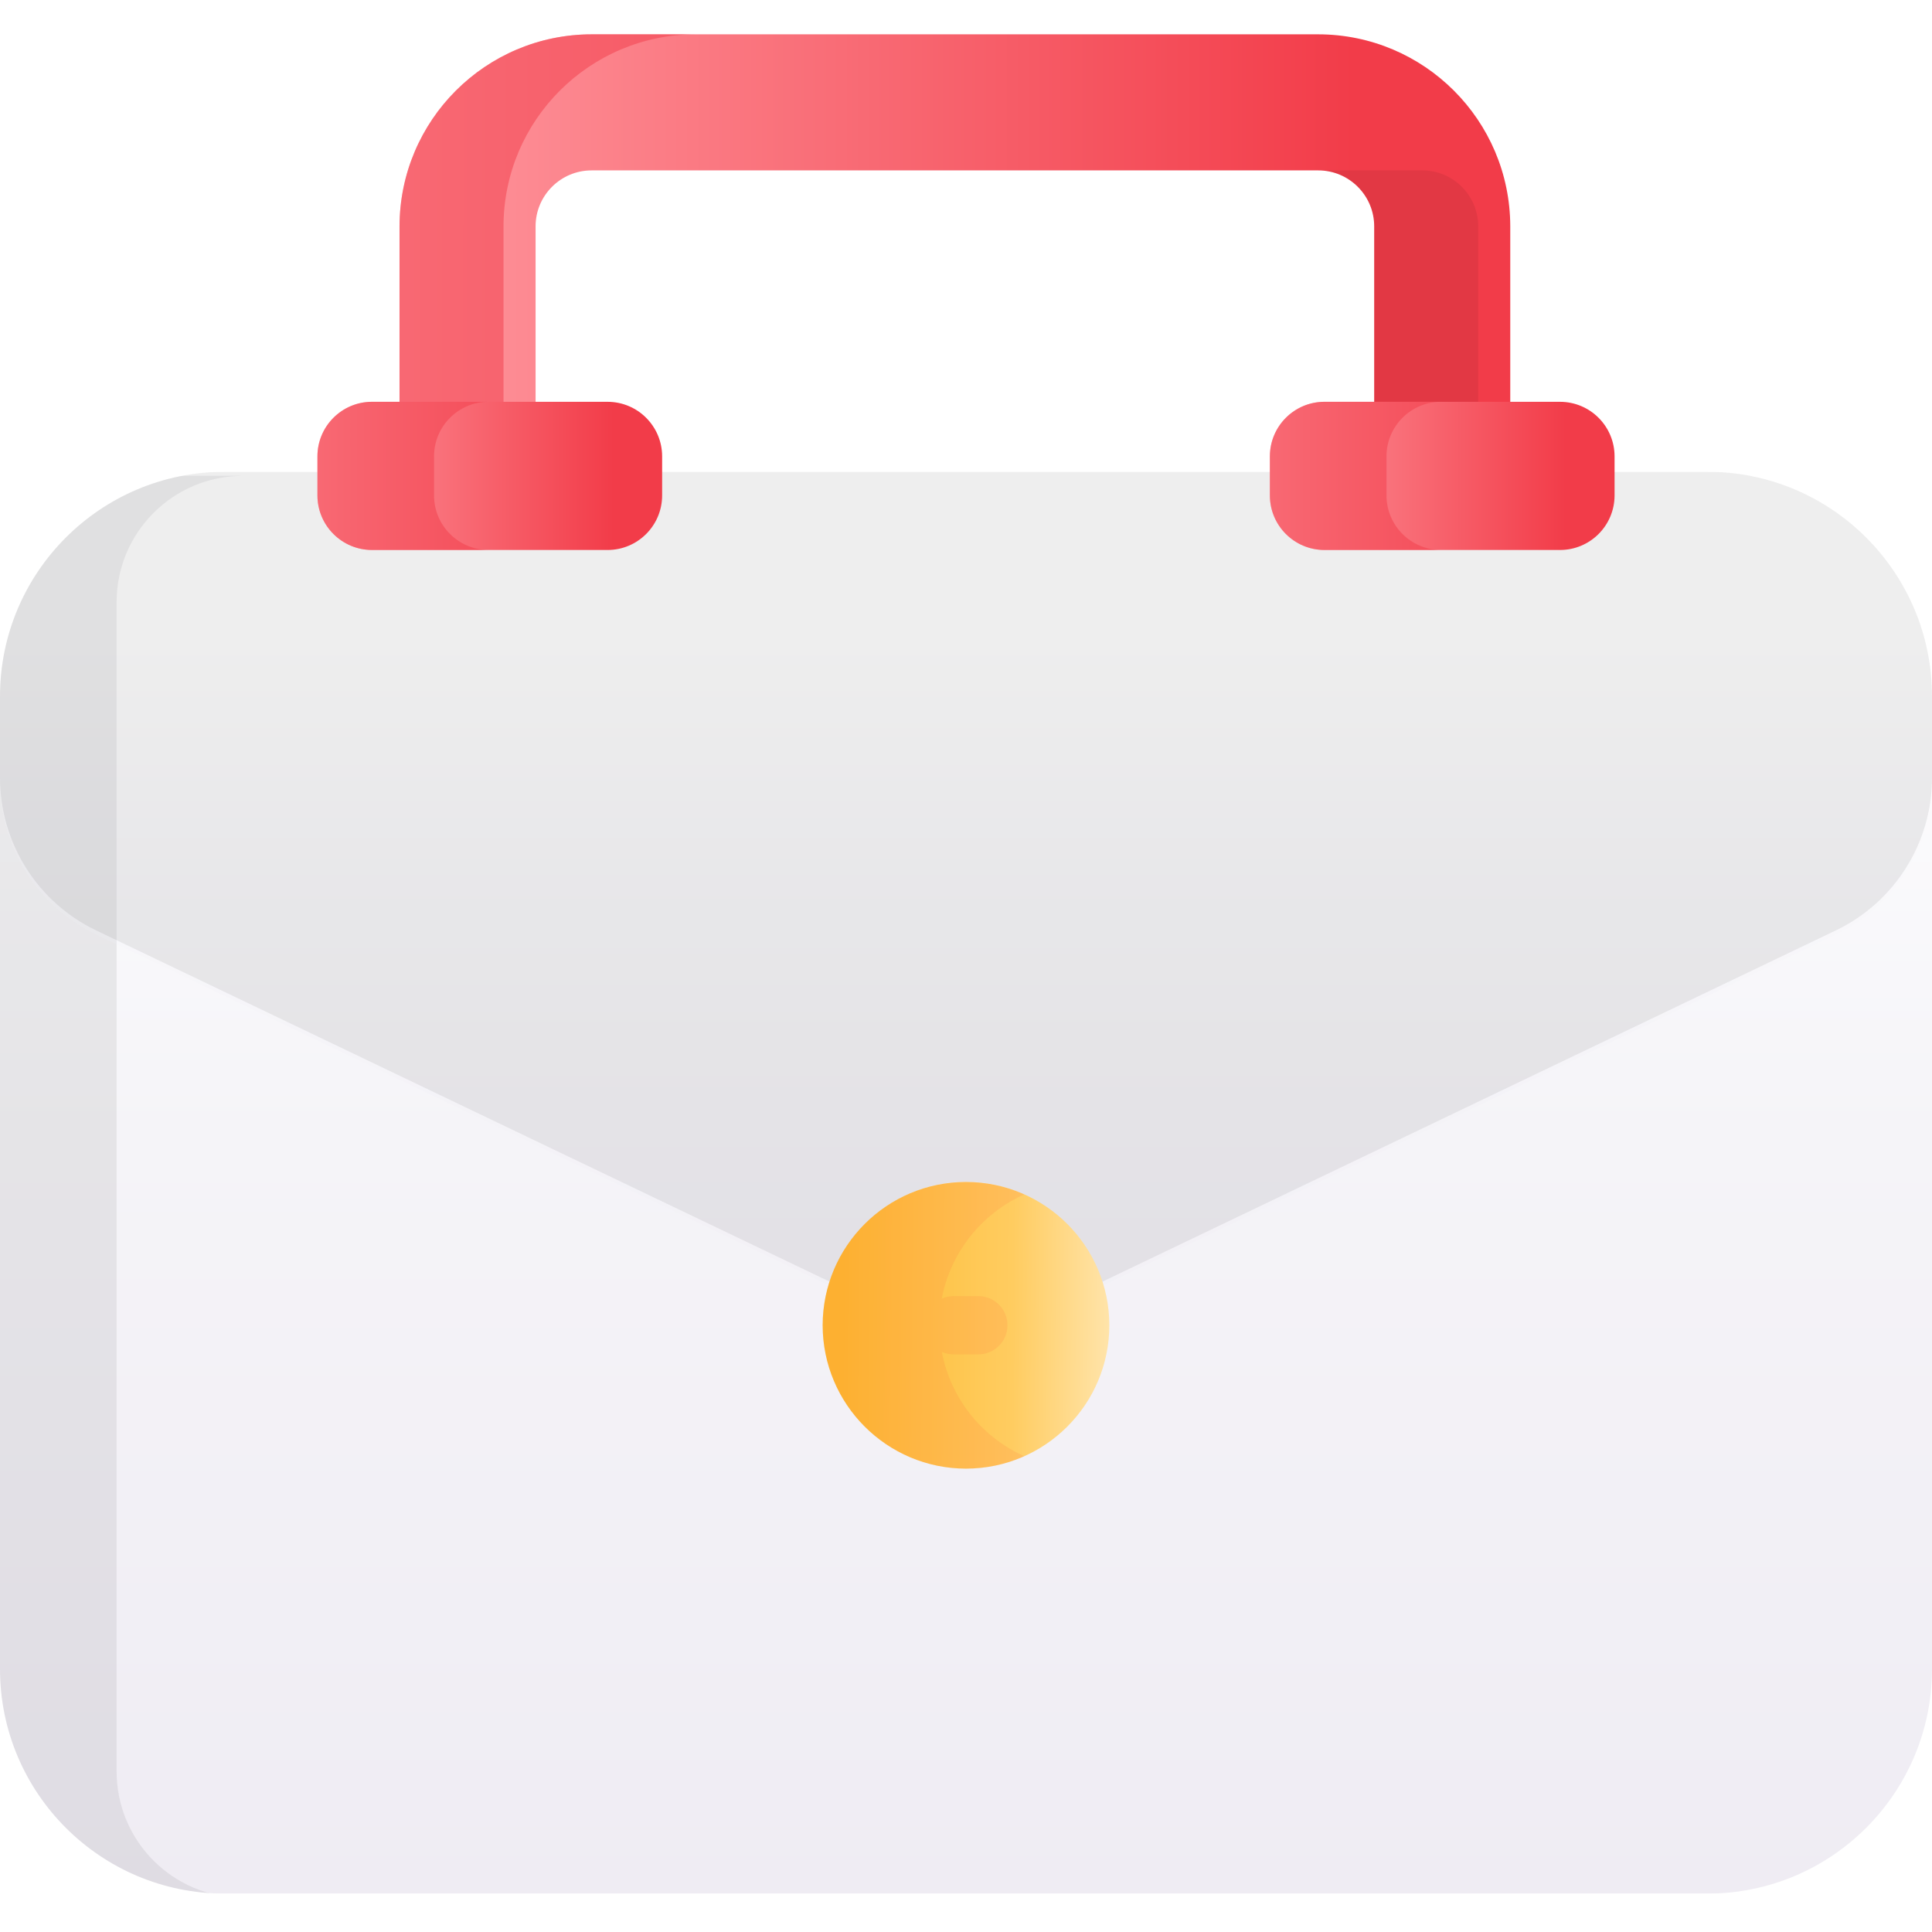
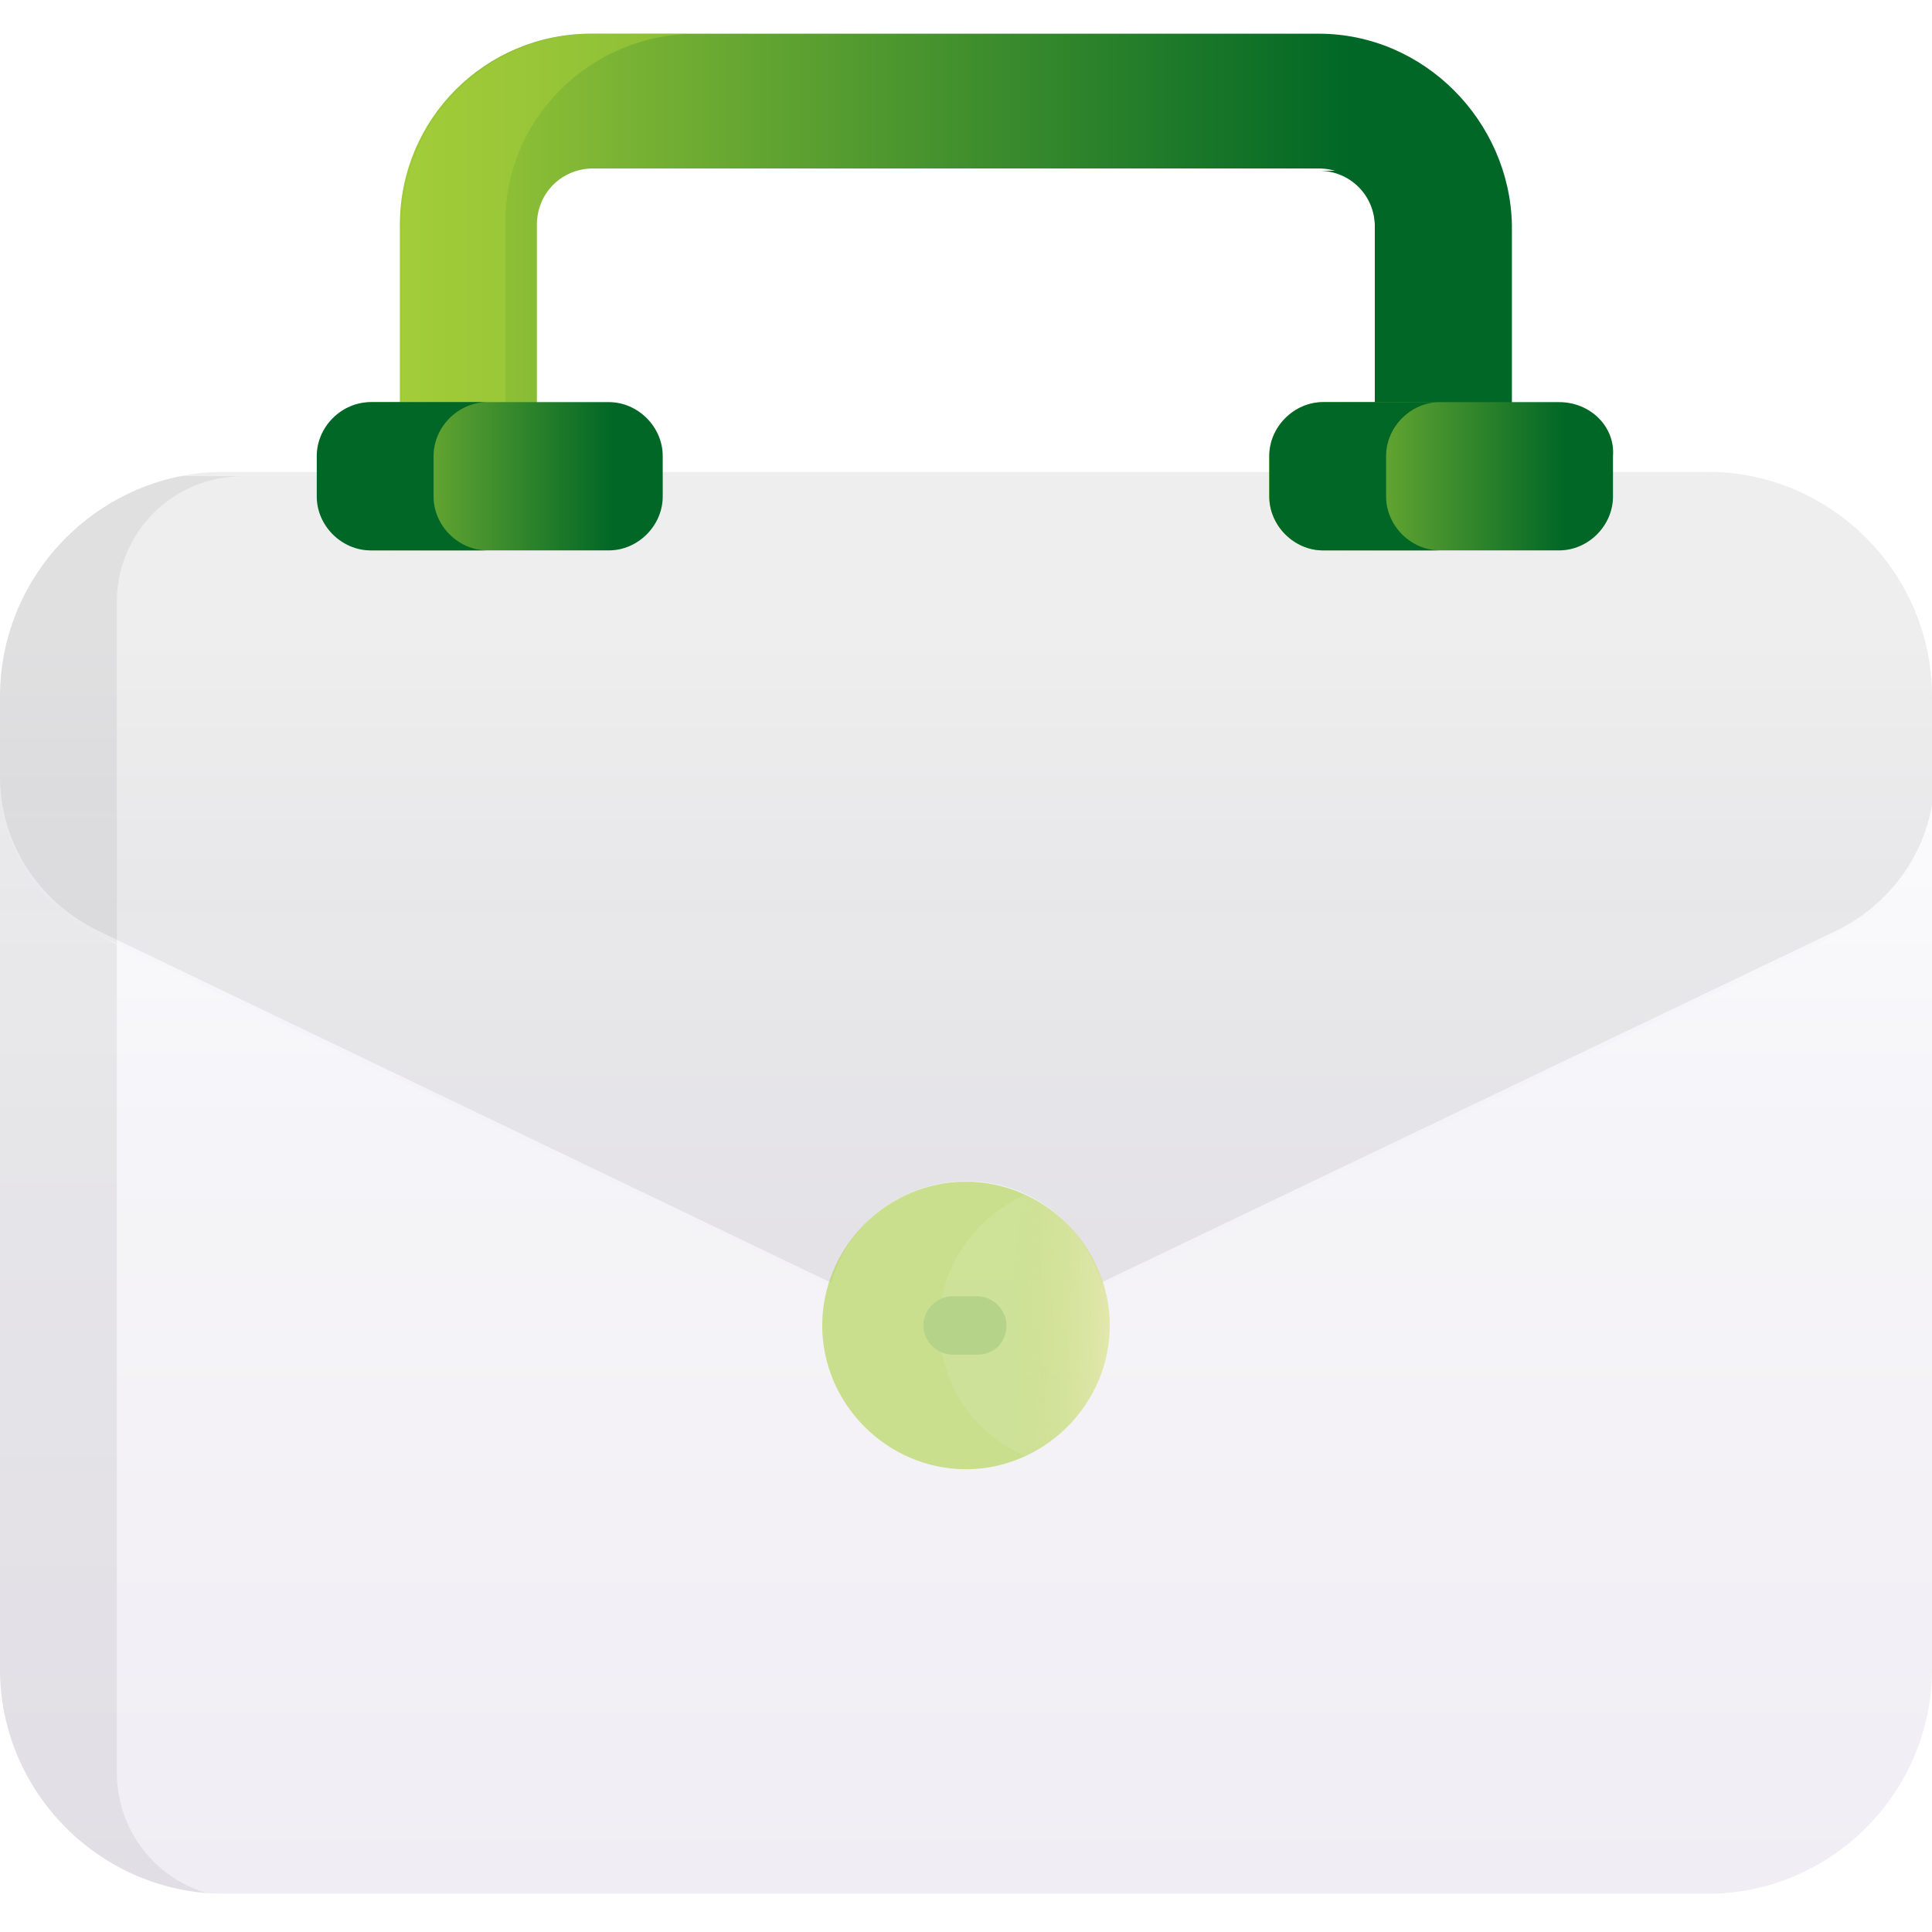
- <svg xmlns="http://www.w3.org/2000/svg" xmlns:xlink="http://www.w3.org/1999/xlink" width="86" height="86" fill="none">
-   <mask id="A" mask-type="alpha" maskUnits="userSpaceOnUse" x="0" y="21" width="86" height="64">
-     <path d="M0 31.001c0-5.523 4.477-10 10-10h66c5.523 0 10 4.477 10 10v43.29c0 5.523-4.477 10-10 10H10c-5.523 0-10-4.477-10-10v-43.29z" fill="url(#B)" />
+ <svg xmlns="http://www.w3.org/2000/svg" version="1.1" id="Layer_1" x="0px" y="0px" viewBox="0 0 86 86" style="enable-background:new 0 0 86 86;" xml:space="preserve">
+   <style type="text/css">
+ 	.st0{fill:url(#SVGID_1_);filter:url(#Adobe_OpacityMaskFilter);}
+ 	.st1{mask:url(#A_00000143617648172003507080000006544522261193225608_);}
+ 	.st2{fill:url(#SVGID_00000085225030677960940270000006726479007287551909_);}
+ 	.st3{opacity:7.000000e-02;enable-background:new    ;}
+ 	.st4{fill:url(#SVGID_00000018933726172373346330000017461046828128064132_);}
+ 	.st5{opacity:7.000000e-02;fill:#1F1B2D;enable-background:new    ;}
+ 	.st6{fill:url(#SVGID_00000176727564829716370330000009141493058100953755_);}
+ 	.st7{opacity:0.5;fill:#A7CF39;enable-background:new    ;}
+ 	.st8{fill:#006726;}
+ 	.st9{fill:url(#SVGID_00000047056735929409198300000017365874618527013817_);}
+ 	.st10{opacity:0.12;}
+ 	.st11{fill:#A7CF39;}
+ 	.st12{fill:url(#SVGID_00000065786440248236822180000006035003502601524900_);}
+ 	.st13{fill:url(#SVGID_00000065774620696757772260000014062335472260531589_);}
+ </style>
+   <defs>
+     <filter id="Adobe_OpacityMaskFilter" filterUnits="userSpaceOnUse" x="0" y="21" width="86" height="63.5">
+       <feColorMatrix type="matrix" values="1 0 0 0 0  0 1 0 0 0  0 0 1 0 0  0 0 0 1 0" />
+     </filter>
+   </defs>
+   <mask maskUnits="userSpaceOnUse" x="0" y="21" width="86" height="63.5" id="A_00000143617648172003507080000006544522261193225608_">
+     <linearGradient id="SVGID_1_" gradientUnits="userSpaceOnUse" x1="43" y1="61.844" x2="43" y2="3.256" gradientTransform="matrix(1 0 0 -1 0 88)">
+       <stop offset="0" style="stop-color:#FFFFFF" />
+       <stop offset="0.416" style="stop-color:#F5F4F8" />
+       <stop offset="1" style="stop-color:#EFECF3" />
+     </linearGradient>
+     <path class="st0" d="M0,31c0-5.5,4.5-10,10-10h66c5.5,0,10,4.5,10,10v43.3c0,5.5-4.5,10-10,10H10c-5.5,0-10-4.5-10-10V31z" />
  </mask>
-   <g mask="url(#A)">
-     <path d="M0 29.001a8 8 0 0 1 8-8h70a8 8 0 0 1 8 8v47.29a8 8 0 0 1-8 8H8a8 8 0 0 1-8-8v-47.29z" fill="url(#B)" />
-     <path opacity=".07" d="M5.191 78.869V26.785a5.62 5.62 0 0 1 5.602-5.602H5.602A5.62 5.62 0 0 0 0 26.785v52.085a5.62 5.62 0 0 0 5.602 5.602h5.191a5.62 5.62 0 0 1-5.602-5.602z" fill="#000" />
-     <path d="M80.398 21.183H5.602A5.62 5.62 0 0 0 0 26.785v8.017c0 2.9 1.665 5.543 4.28 6.795l32.752 15.685a6.21 6.21 0 0 1 11.936 0L81.72 41.597c2.615-1.253 4.28-3.895 4.28-6.795v-8.017a5.62 5.62 0 0 0-5.602-5.602z" fill="url(#C)" />
-     <path opacity=".07" d="M80.398 21.001H5.602A5.62 5.62 0 0 0 0 26.603v8.017c0 2.9 1.665 5.543 4.28 6.795L37.032 57.1a6.21 6.21 0 0 1 11.936 0L81.72 41.415C84.335 40.162 86 37.52 86 34.62v-8.017a5.62 5.62 0 0 0-5.602-5.602z" fill="#000" />
-     <path opacity=".07" d="M4.28 41.596l.911.437V26.785a5.62 5.62 0 0 1 5.602-5.602H5.602A5.62 5.62 0 0 0 0 26.785v8.017c0 2.9 1.665 5.543 4.28 6.795z" fill="#1f1b2d" />
+   <g class="st1">
+     <linearGradient id="SVGID_00000098191660324887743970000002401053780687292290_" gradientUnits="userSpaceOnUse" x1="43" y1="61.844" x2="43" y2="3.256" gradientTransform="matrix(1 0 0 -1 0 88)">
+       <stop offset="0" style="stop-color:#FFFFFF" />
+       <stop offset="0.416" style="stop-color:#F5F4F8" />
+       <stop offset="1" style="stop-color:#EFECF3" />
+     </linearGradient>
+     <path style="fill:url(#SVGID_00000098191660324887743970000002401053780687292290_);" d="M0,29c0-4.4,3.6-8,8-8h70c4.4,0,8,3.6,8,8   v47.3c0,4.4-3.6,8-8,8H8c-4.4,0-8-3.6-8-8V29z" />
+     <path class="st3" d="M5.2,78.9V26.8c0-3.1,2.5-5.6,5.6-5.6H5.6c-3.1,0-5.6,2.5-5.6,5.6v52.1c0,3.1,2.5,5.6,5.6,5.6h5.2   C7.7,84.5,5.2,82,5.2,78.9L5.2,78.9z" />
+     <linearGradient id="SVGID_00000157295573436758480230000014093640778445852351_" gradientUnits="userSpaceOnUse" x1="43" y1="59.681" x2="43" y2="16.439" gradientTransform="matrix(1 0 0 -1 0 88)">
+       <stop offset="0" style="stop-color:#FFFFFF" />
+       <stop offset="0.416" style="stop-color:#F5F4F8" />
+       <stop offset="1" style="stop-color:#EFECF3" />
+     </linearGradient>
+     <path style="fill:url(#SVGID_00000157295573436758480230000014093640778445852351_);" d="M80.4,21.2H5.6c-3.1,0-5.6,2.5-5.6,5.6v8   c0,2.9,1.7,5.5,4.3,6.8L37,57.3c0.9-3.3,4.4-5.2,7.7-4.3c2.1,0.6,3.7,2.2,4.3,4.3l32.8-15.7c2.6-1.3,4.3-3.9,4.3-6.8v-8   C86,23.7,83.5,21.2,80.4,21.2z" />
+     <path class="st3" d="M80.4,21H5.6C2.5,21,0,23.5,0,26.6v8c0,2.9,1.7,5.5,4.3,6.8L37,57.1c0.9-3.3,4.4-5.2,7.7-4.3   c2.1,0.6,3.7,2.2,4.3,4.3l32.8-15.7c2.6-1.3,4.3-3.9,4.3-6.8v-8C86,23.5,83.5,21,80.4,21z" />
+     <path class="st5" d="M4.3,41.6L5.2,42V26.8c0-3.1,2.5-5.6,5.6-5.6H5.6c-3.1,0-5.6,2.5-5.6,5.6v8C0,37.7,1.7,40.3,4.3,41.6L4.3,41.6   z" />
  </g>
-   <path d="M58.68 1.528H26.331a8.56 8.56 0 0 0-8.547 8.547v8.331h6.057v-8.331c0-1.373 1.117-2.49 2.49-2.49H58.68c1.373 0 2.49 1.117 2.49 2.49v8.331h6.057v-8.331a8.56 8.56 0 0 0-8.547-8.547z" fill="url(#D)" />
-   <path opacity=".5" d="M30.96 1.528h-4.629a8.56 8.56 0 0 0-8.547 8.547v8.331h4.629v-8.331a8.56 8.56 0 0 1 8.547-8.547z" fill="#f23c49" />
-   <path opacity=".07" d="M63.31 7.584h-4.629c1.373 0 2.49 1.117 2.49 2.49v8.331H65.8v-8.331c0-1.373-1.117-2.49-2.49-2.49z" fill="#000" />
-   <path d="M43 52.612a6.39 6.39 0 0 0-6.381 6.381A6.39 6.39 0 0 0 43 65.374a6.39 6.39 0 0 0 6.381-6.381A6.39 6.39 0 0 0 43 52.612z" fill="url(#E)" />
-   <g opacity=".12" fill="#fd5631">
-     <path d="M41.811 58.993c0-2.594 1.557-4.83 3.785-5.827-.794-.355-1.672-.554-2.596-.554a6.39 6.39 0 0 0-6.381 6.381A6.39 6.39 0 0 0 43 65.374c.924 0 1.802-.199 2.596-.554a6.39 6.39 0 0 1-3.785-5.827z" />
-     <path d="M43.549 60.289h-1.097a1.3 1.3 0 0 1-1.298-1.298 1.3 1.3 0 0 1 1.298-1.298h1.097a1.3 1.3 0 0 1 1.298 1.298 1.3 1.3 0 0 1-1.298 1.298z" />
+   <linearGradient id="SVGID_00000110462786235382998640000014034183351050846131_" gradientUnits="userSpaceOnUse" x1="15.644" y1="78.033" x2="60.251" y2="78.033" gradientTransform="matrix(1 0 0 -1 0 88)">
+     <stop offset="0" style="stop-color:#A7CF39" />
+     <stop offset="1" style="stop-color:#006726" />
+   </linearGradient>
+   <path style="fill:url(#SVGID_00000110462786235382998640000014034183351050846131_);" d="M58.7,1.5H26.3c-4.7,0-8.5,3.8-8.5,8.5v8.3  h6.1v-8.3c0-1.4,1.1-2.5,2.5-2.5h32.3c1.4,0,2.5,1.1,2.5,2.5v8.3h6.1v-8.3C67.2,5.4,63.4,1.5,58.7,1.5z" />
+   <path class="st7" d="M31,1.5h-4.6c-4.7,0-8.5,3.8-8.5,8.5v8.3h4.6v-8.3C22.4,5.4,26.2,1.5,31,1.5z" />
+   <path class="st8" d="M63.3,7.6h-4.6c1.4,0,2.5,1.1,2.5,2.5v8.3h4.6v-8.3C65.8,8.7,64.7,7.6,63.3,7.6z" />
+   <linearGradient id="SVGID_00000172416796276094162830000009594622030308361642_" gradientUnits="userSpaceOnUse" x1="37.514" y1="29.056" x2="52.137" y2="28.924" gradientTransform="matrix(1 0 0 -1 0 88)">
+     <stop offset="0" style="stop-color:#A7CF39;stop-opacity:0.5" />
+     <stop offset="0.517" style="stop-color:#A7CF39;stop-opacity:0.5" />
+     <stop offset="1" style="stop-color:#FFF3D9" />
+   </linearGradient>
+   <path style="fill:url(#SVGID_00000172416796276094162830000009594622030308361642_);" d="M43,52.6c-3.5,0-6.4,2.9-6.4,6.4  c0,3.5,2.9,6.4,6.4,6.4c3.5,0,6.4-2.9,6.4-6.4C49.4,55.5,46.5,52.6,43,52.6z" />
+   <g class="st10">
+     <path class="st11" d="M41.8,59c0-2.6,1.6-4.8,3.8-5.8c-0.8-0.4-1.7-0.6-2.6-0.6c-3.5,0-6.4,2.9-6.4,6.4c0,3.5,2.9,6.4,6.4,6.4   c0.9,0,1.8-0.2,2.6-0.6C43.3,63.8,41.8,61.5,41.8,59z" />
+     <path class="st8" d="M43.5,60.3h-1.1c-0.7,0-1.3-0.6-1.3-1.3c0-0.7,0.6-1.3,1.3-1.3h1.1c0.7,0,1.3,0.6,1.3,1.3   C44.8,59.7,44.3,60.3,43.5,60.3z" />
  </g>
-   <path d="M27.051 17.886H16.553a2.43 2.43 0 0 0-2.423 2.423v1.75a2.43 2.43 0 0 0 2.423 2.423h10.498a2.43 2.43 0 0 0 2.423-2.423v-1.75a2.43 2.43 0 0 0-2.423-2.423z" fill="url(#F)" />
-   <path d="M69.447 17.886H58.949a2.43 2.43 0 0 0-2.423 2.423v1.75a2.43 2.43 0 0 0 2.423 2.423h10.498a2.43 2.43 0 0 0 2.423-2.423v-1.75a2.43 2.43 0 0 0-2.423-2.423z" fill="url(#G)" />
-   <g fill="#f23c49">
-     <use xlink:href="#H" opacity=".5" />
-     <use xlink:href="#H" x="42.397" opacity=".5" />
+   <linearGradient id="SVGID_00000152968594609349082880000001473050795360161173_" gradientUnits="userSpaceOnUse" x1="13.466" y1="66.816" x2="27.309" y2="66.816" gradientTransform="matrix(1 0 0 -1 0 88)">
+     <stop offset="0" style="stop-color:#A7CF39" />
+     <stop offset="1" style="stop-color:#006726" />
+   </linearGradient>
+   <path style="fill:url(#SVGID_00000152968594609349082880000001473050795360161173_);" d="M27.1,17.9H16.6c-1.3,0-2.4,1.1-2.4,2.4  v1.8c0,1.3,1.1,2.4,2.4,2.4h10.5c1.3,0,2.4-1.1,2.4-2.4v-1.8C29.5,19,28.4,17.9,27.1,17.9z" />
+   <linearGradient id="SVGID_00000074409218794240907190000012189262100082721696_" gradientUnits="userSpaceOnUse" x1="55.862" y1="66.816" x2="69.705" y2="66.816" gradientTransform="matrix(1 0 0 -1 0 88)">
+     <stop offset="0" style="stop-color:#A7CF39" />
+     <stop offset="1" style="stop-color:#006726" />
+   </linearGradient>
+   <path style="fill:url(#SVGID_00000074409218794240907190000012189262100082721696_);" d="M69.4,17.9H58.9c-1.3,0-2.4,1.1-2.4,2.4  v1.8c0,1.3,1.1,2.4,2.4,2.4h10.5c1.3,0,2.4-1.1,2.4-2.4v-1.8C71.9,19,70.8,17.9,69.4,17.9z" />
+   <g>
+     <g>
+       <path id="H" class="st8" d="M19.3,22.1v-1.8c0-1.3,1.1-2.4,2.4-2.4h-5.2c-1.3,0-2.4,1.1-2.4,2.4v1.8c0,1.3,1.1,2.4,2.4,2.4h5.2    C20.4,24.5,19.3,23.4,19.3,22.1z" />
+     </g>
+     <g>
+       <path id="H_00000026846879617400838710000006329511924326217133_" class="st8" d="M61.7,22.1v-1.8c0-1.3,1.1-2.4,2.4-2.4h-5.2    c-1.3,0-2.4,1.1-2.4,2.4v1.8c0,1.3,1.1,2.4,2.4,2.4h5.2C62.8,24.5,61.7,23.4,61.7,22.1z" />
+     </g>
  </g>
-   <defs>
-     <linearGradient id="B" x1="43" y1="26.156" x2="43" y2="84.744" xlink:href="#I">
-       <stop stop-color="#fff" />
-       <stop offset=".416" stop-color="#f5f4f8" />
-       <stop offset="1" stop-color="#efecf3" />
-     </linearGradient>
-     <linearGradient id="C" x1="42.998" y1="28.319" x2="42.998" y2="71.561" xlink:href="#I">
-       <stop stop-color="#fff" />
-       <stop offset=".416" stop-color="#f5f4f8" />
-       <stop offset="1" stop-color="#efecf3" />
-     </linearGradient>
-     <linearGradient id="D" x1="15.644" y1="9.967" x2="60.251" y2="9.967" xlink:href="#I">
-       <stop stop-color="#ff9aa1" />
-       <stop offset="1" stop-color="#f23c49" />
-     </linearGradient>
-     <linearGradient id="E" x1="37.514" y1="58.993" x2="52.137" y2="59.125" xlink:href="#I">
-       <stop stop-color="#fdbc31" />
-       <stop offset=".517" stop-color="#ffcc60" />
-       <stop offset="1" stop-color="#fff3d9" />
-     </linearGradient>
-     <linearGradient id="F" x1="13.466" y1="21.184" x2="27.309" y2="21.184" xlink:href="#I">
-       <stop stop-color="#ff9aa1" />
-       <stop offset="1" stop-color="#f23c49" />
-     </linearGradient>
-     <linearGradient id="G" x1="55.862" y1="21.184" x2="69.705" y2="21.184" xlink:href="#I">
-       <stop stop-color="#ff9aa1" />
-       <stop offset="1" stop-color="#f23c49" />
-     </linearGradient>
-     <path id="H" d="M19.321 22.058v-1.75a2.43 2.43 0 0 1 2.423-2.423h-5.191a2.43 2.43 0 0 0-2.423 2.423v1.75a2.43 2.43 0 0 0 2.423 2.423h5.191a2.43 2.43 0 0 1-2.423-2.423z" />
-     <linearGradient id="I" gradientUnits="userSpaceOnUse" />
-   </defs>
</svg>
